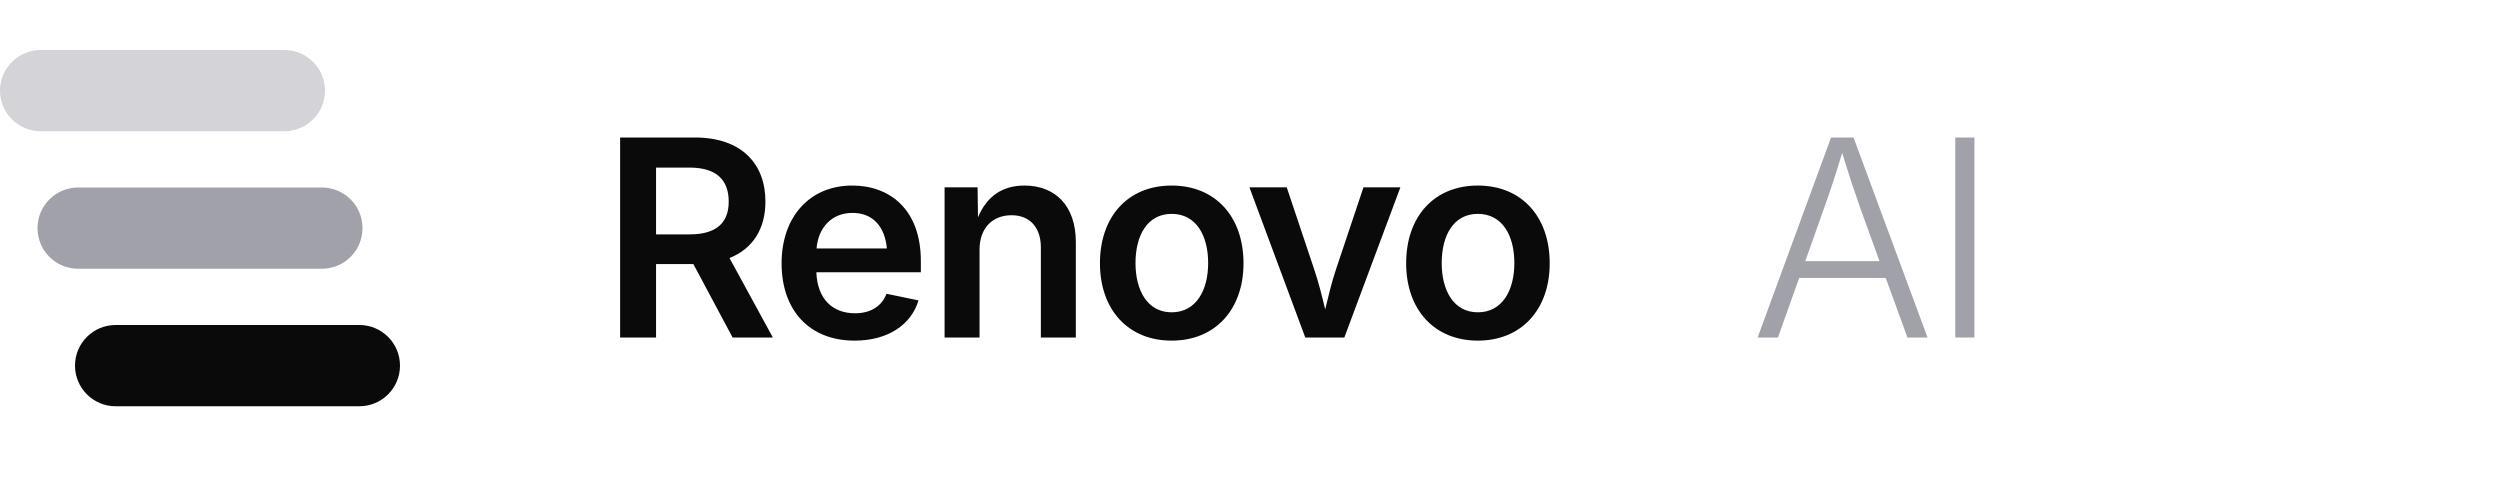
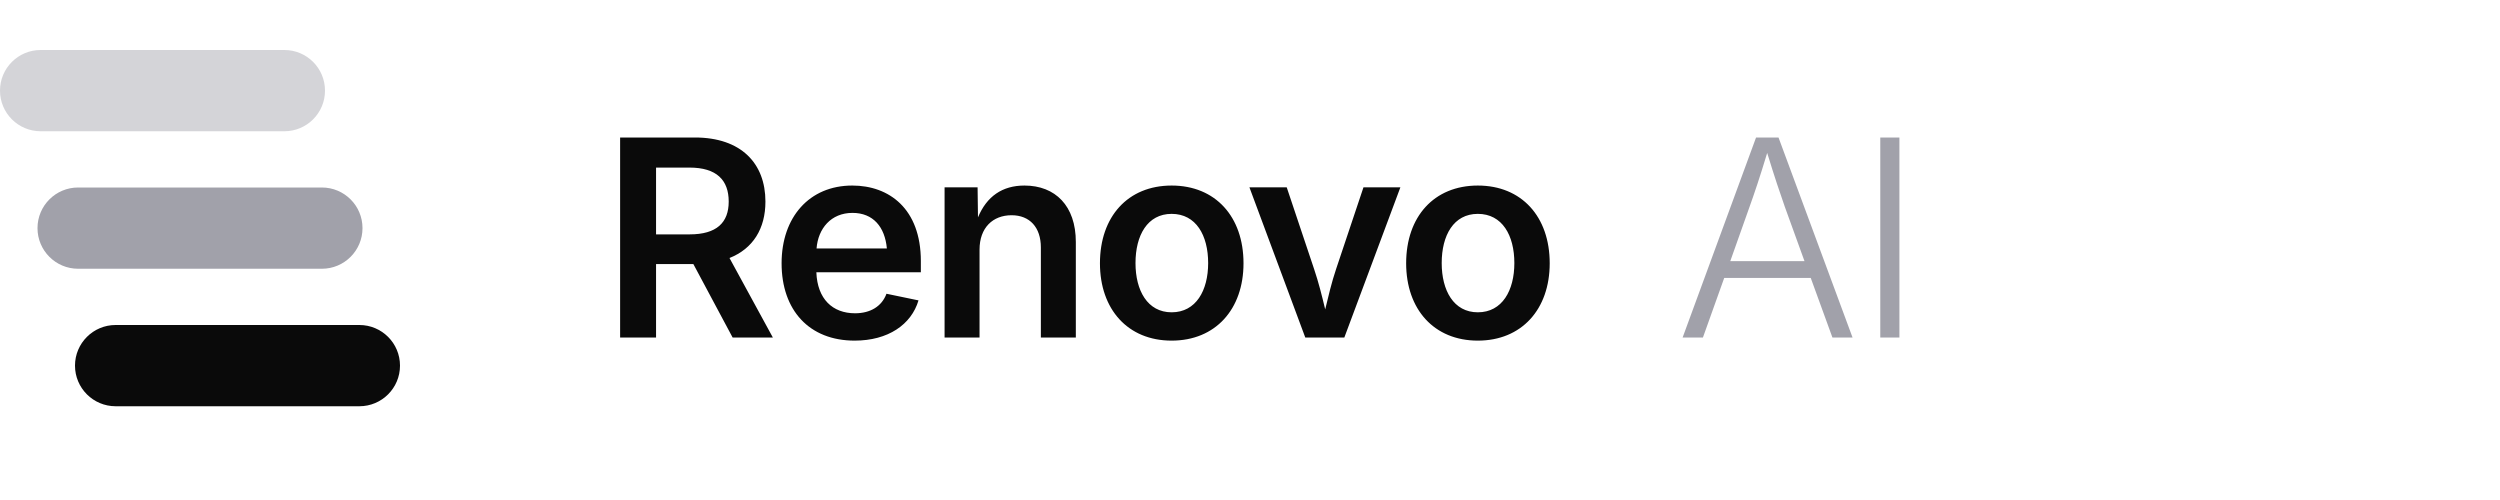
<svg xmlns="http://www.w3.org/2000/svg" viewBox="0 0 200 40" fill="none">
  <rect x="0" y="4" width="26" height="6.5" rx="3.25" fill="#d4d4d8" />
  <rect x="3" y="15" width="26" height="6.5" rx="3.25" fill="#a1a1aa" />
  <rect x="6" y="26" width="26" height="6.5" rx="3.25" fill="#0a0a0a" />
  <text x="48" y="27" font-family="'DM Sans', -apple-system, BlinkMacSystemFont, sans-serif" font-size="22" font-weight="600" fill="#0a0a0a" letter-spacing="-0.5">Renovo</text>
-   <text x="140" y="27" font-family="'DM Sans', -apple-system, BlinkMacSystemFont, sans-serif" font-size="22" font-weight="300" fill="#a1a1aa" letter-spacing="-0.5">AI</text>
+   <text x="134" y="27" font-family="'DM Sans', -apple-system, BlinkMacSystemFont, sans-serif" font-size="22" font-weight="300" fill="#a1a1aa" letter-spacing="-0.5">AI</text>
</svg>
